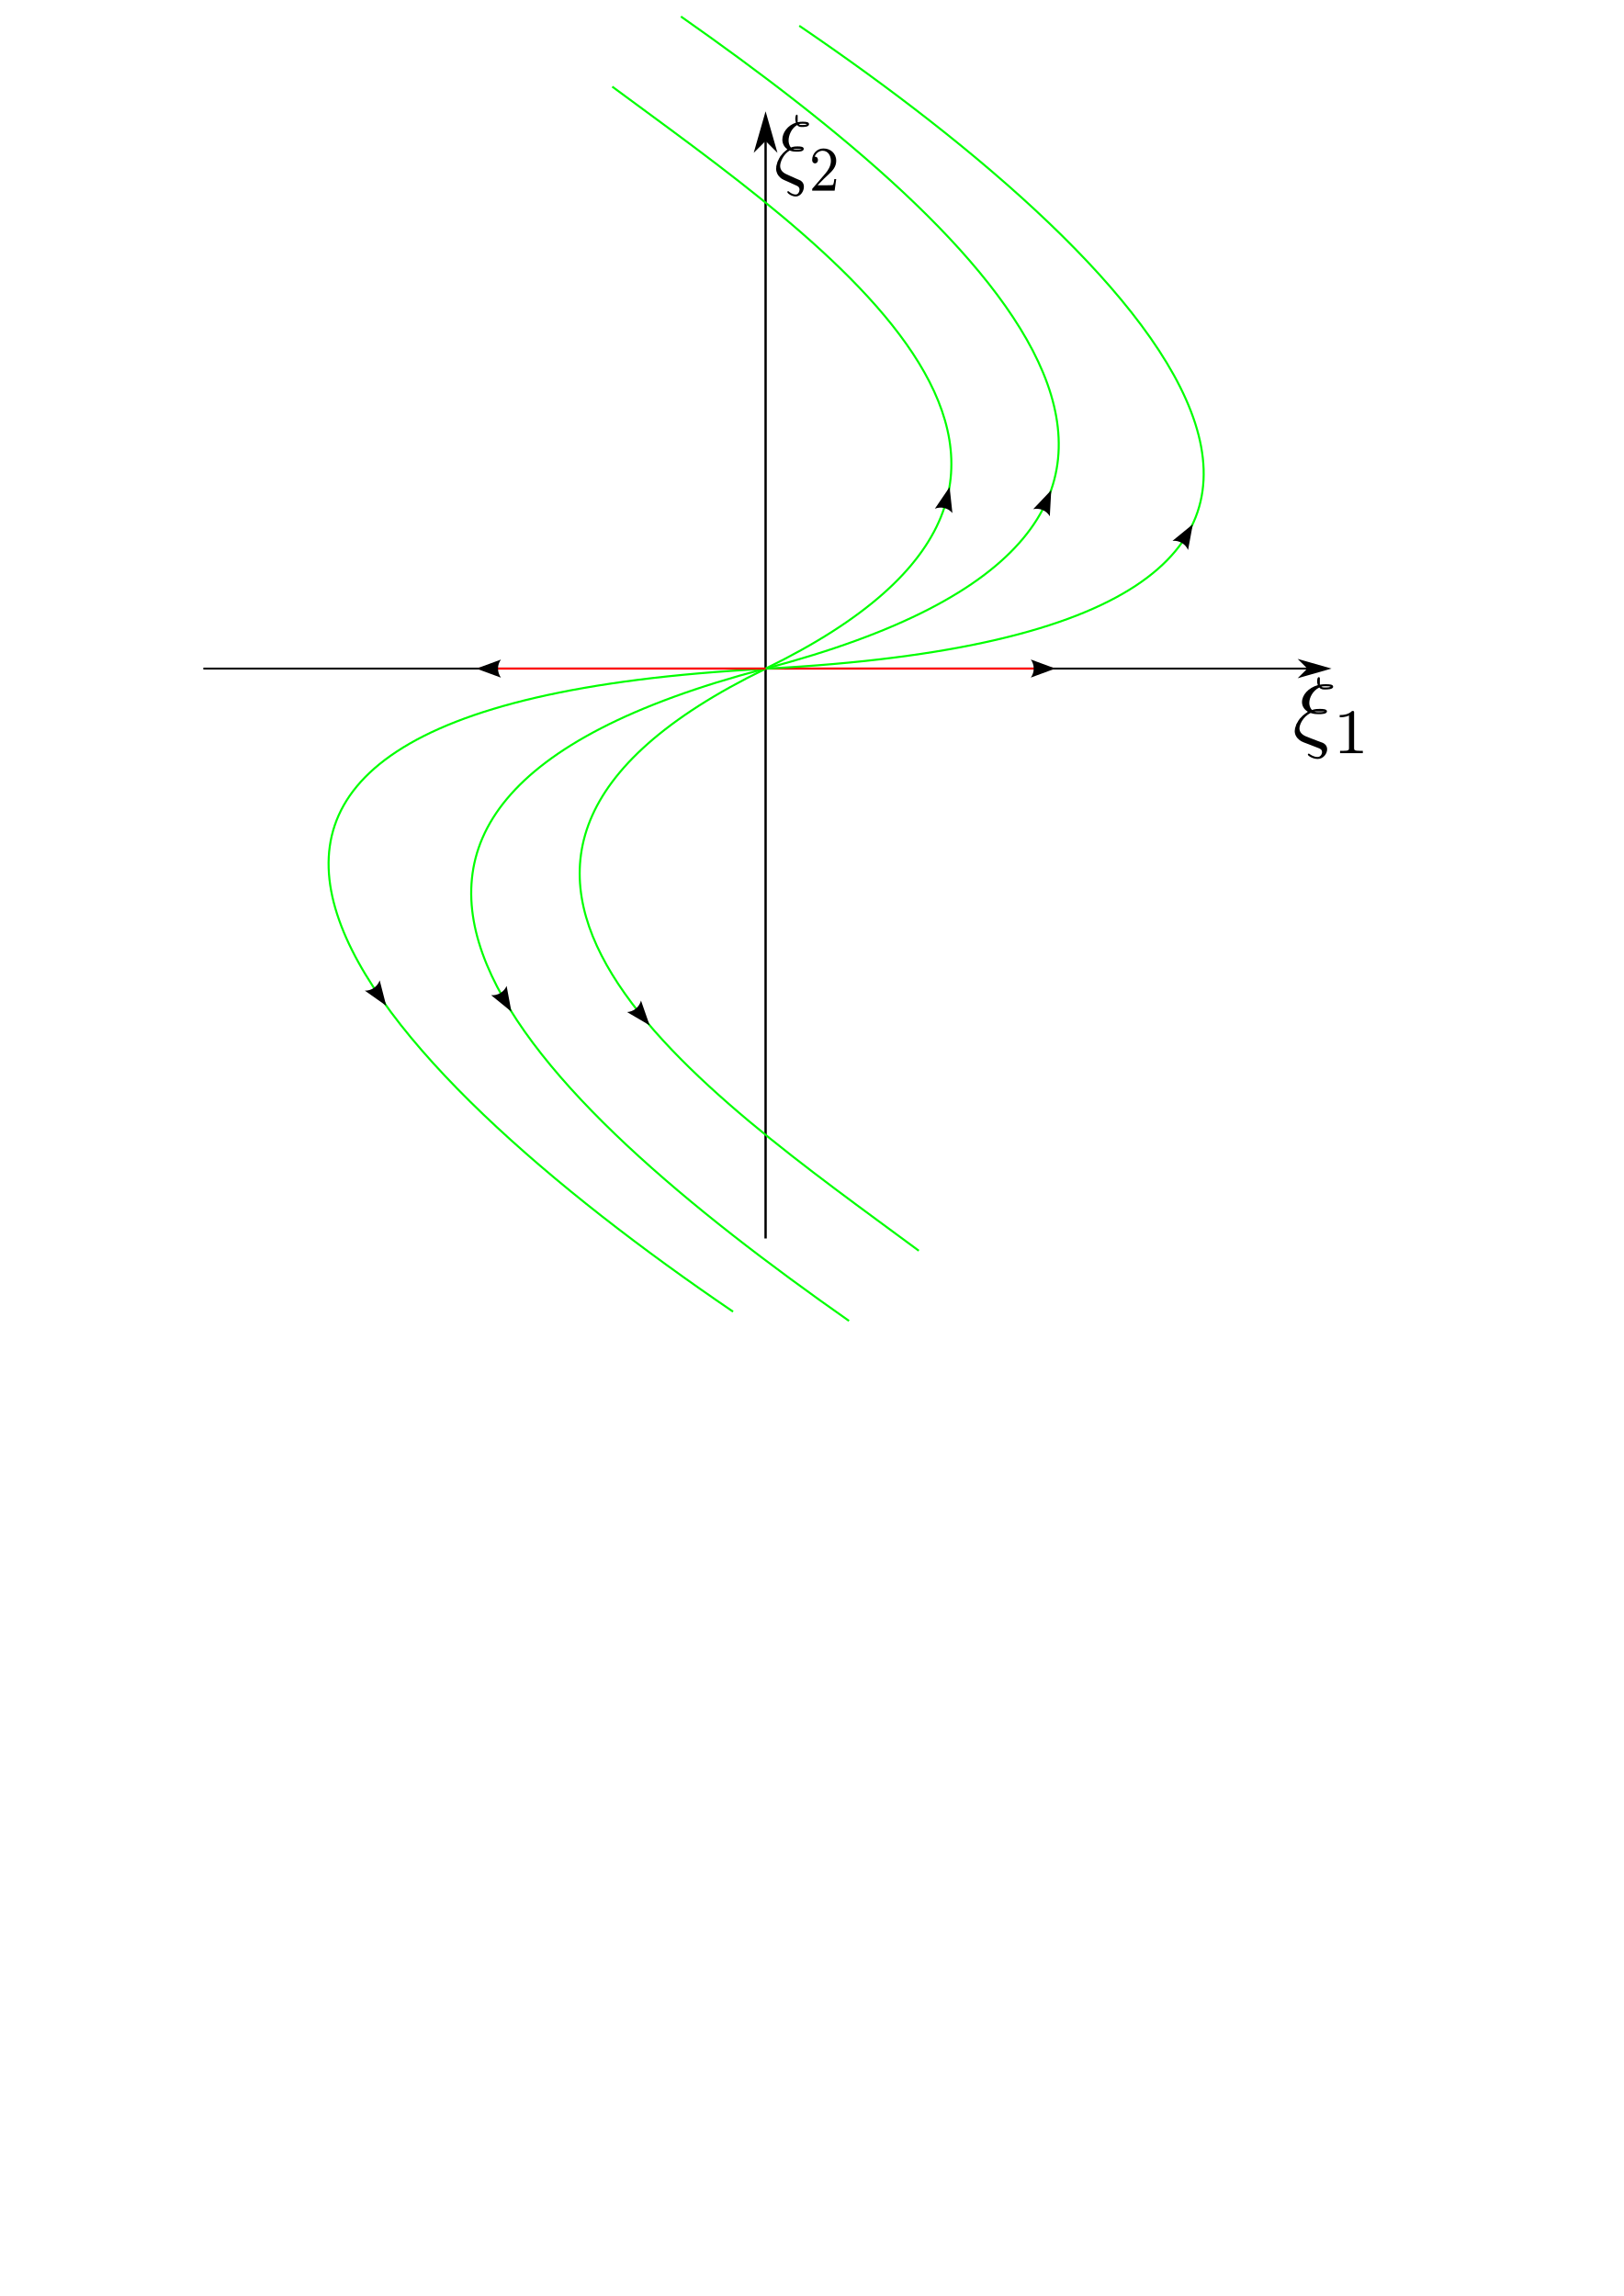
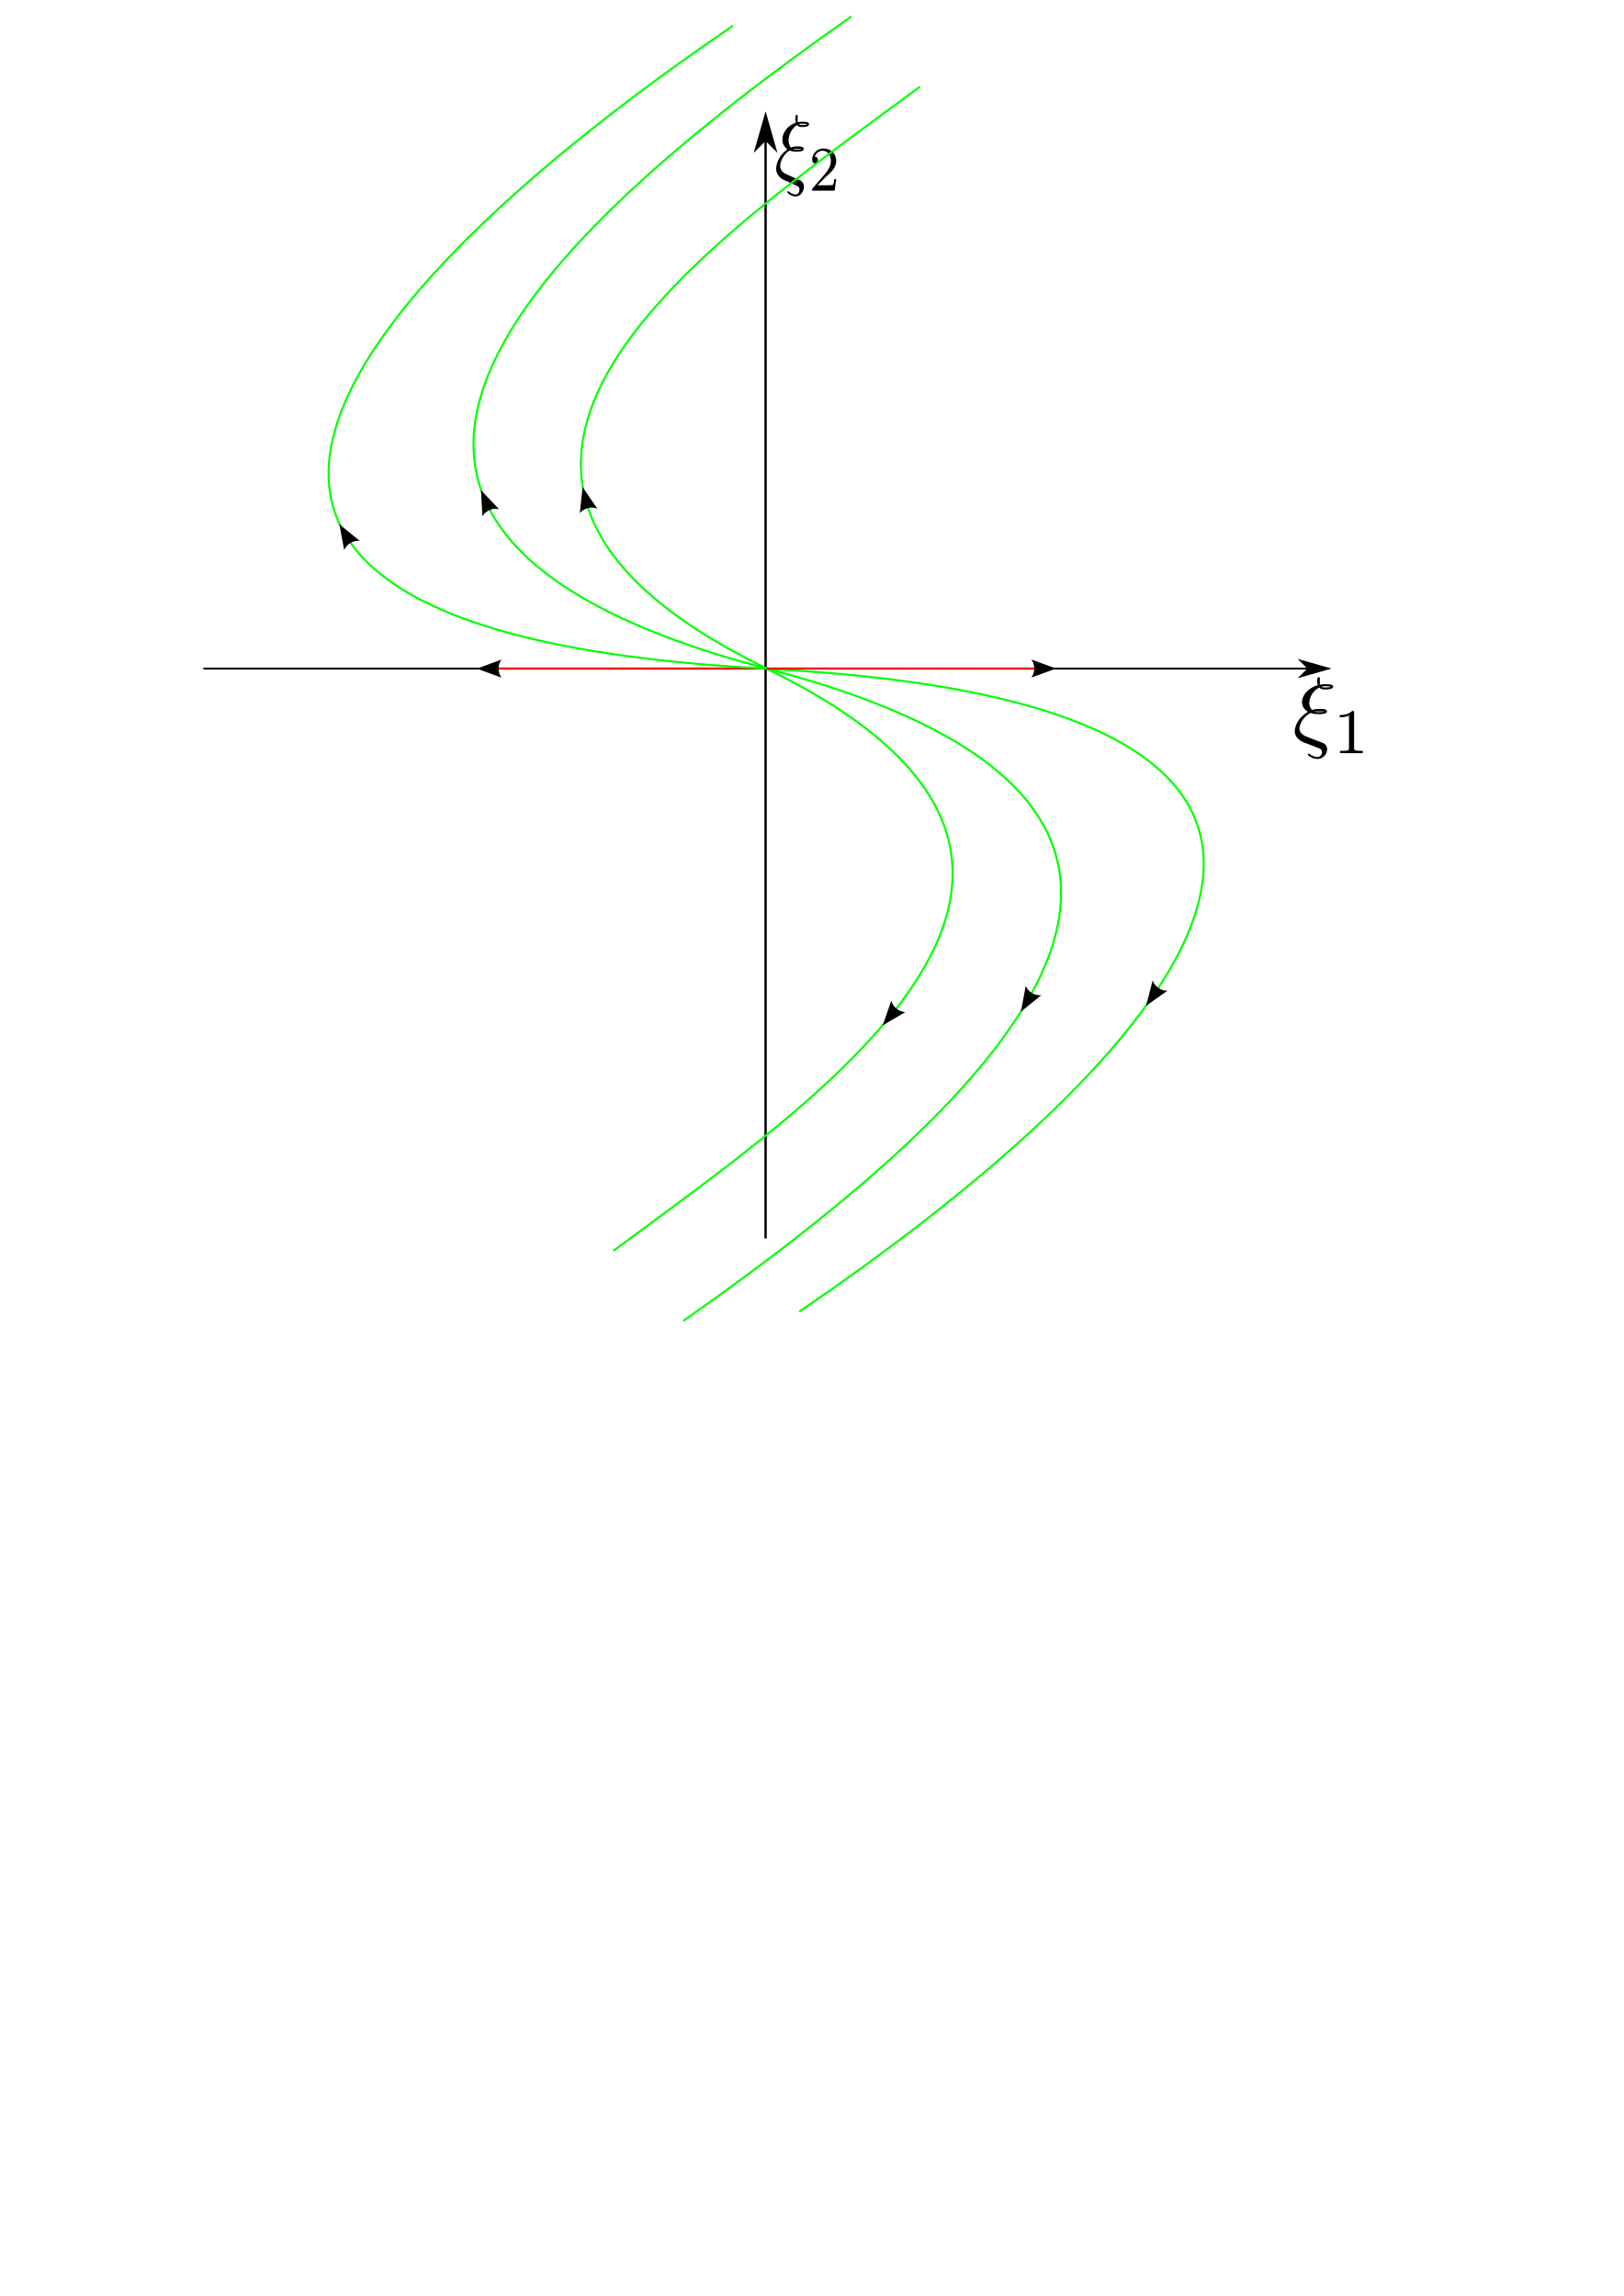
<svg xmlns="http://www.w3.org/2000/svg" width="210mm" height="297mm" id="svg2" version="1.1">
  <defs id="defs4">
    <marker orient="auto" refY="0.0" refX="0.0" id="Arrow2Lend" style="overflow:visible;">
      <path id="path3782" style="fill-rule:evenodd;stroke-width:0.625;stroke-linejoin:round;" d="M 8.719,4.034 L -2.207,0.016 L 8.719,-4.002 C 6.973,-1.63 6.983,1.616 8.719,4.034 z " transform="scale(1.1) rotate(180) translate(1,0)" />
    </marker>
    <marker orient="auto" refY="0.0" refX="0.0" id="Arrow2Lstart" style="overflow:visible">
      <path id="path3779" style="fill-rule:evenodd;stroke-width:0.625;stroke-linejoin:round" d="M 8.719,4.034 L -2.207,0.016 L 8.719,-4.002 C 6.973,-1.63 6.983,1.616 8.719,4.034 z " transform="scale(1.1) translate(1,0)" />
    </marker>
    <marker orient="auto" refY="0.0" refX="0.0" id="Arrow1Lstart" style="overflow:visible">
      <path id="path3761" d="M 0.0,0.0 L 5.0,-5.0 L -12.5,0.0 L 5.0,5.0 L 0.0,0.0 z " style="fill-rule:evenodd;stroke:#000000;stroke-width:1.0pt" transform="scale(0.8) translate(12.5,0)" />
    </marker>
    <marker orient="auto" refY="0.0" refX="0.0" id="Arrow1Lend" style="overflow:visible;">
      <path id="path3764" d="M 0.0,0.0 L 5.0,-5.0 L -12.5,0.0 L 5.0,5.0 L 0.0,0.0 z " style="fill-rule:evenodd;stroke:#000000;stroke-width:1.0pt;" transform="scale(0.8) rotate(180) translate(12.5,0)" />
    </marker>
    <marker orient="auto" refY="0" refX="0" id="Arrow2Lstart-8" style="overflow:visible">
      <path id="path3779-9" style="fill-rule:evenodd;stroke-width:0.625;stroke-linejoin:round" d="M 8.719,4.034 -2.207,0.016 8.719,-4.002 c -1.745,2.372 -1.735,5.617 -6e-7,8.035 z" transform="matrix(1.1,0,0,1.1,1.1,0)" />
    </marker>
    <marker orient="auto" refY="0" refX="0" id="Arrow2Lstart-8-5" style="overflow:visible">
      <path id="path3779-9-5" style="fill-rule:evenodd;stroke-width:0.625;stroke-linejoin:round" d="M 8.719,4.034 -2.207,0.016 8.719,-4.002 c -1.745,2.372 -1.735,5.617 -6e-7,8.035 z" transform="matrix(1.1,0,0,1.1,1.1,0)" />
    </marker>
  </defs>
  <g id="layer1">
    <path style="fill:none;stroke:#000000;stroke-width:1.143;stroke-linecap:butt;stroke-linejoin:miter;stroke-miterlimit:4;stroke-opacity:1;stroke-dasharray:none;marker-end:url(#Arrow1Lend)" d="m 374.235,605.488 0,-548.857" id="path2987" />
    <path style="fill:none;stroke:#000000;stroke-width:0.932px;stroke-linecap:butt;stroke-linejoin:miter;stroke-opacity:1;marker-start:none;marker-end:url(#Arrow1Lend)" d="m 99.4,326.866 549.668,0" id="path2985" />
    <g transform="matrix(0.8375168,0,0,0.8375168,-296.6485,8.975954)" id="g4574">
      <g style="font-style:normal;font-variant:normal;font-weight:normal;font-stretch:normal;letter-spacing:normal;word-spacing:normal;text-anchor:start;fill:none;stroke:#000000;stroke-linecap:butt;stroke-linejoin:miter;stroke-miterlimit:10.433;stroke-opacity:1;stroke-dasharray:none;stroke-dashoffset:0" id="content" transform="matrix(1.062992,0,0,-1.062992,-186.0236,789.2717)" xml:space="preserve" stroke-miterlimit="10.433" font-style="normal" font-variant="normal" font-weight="normal" font-stretch="normal" font-size-adjust="none" letter-spacing="normal" word-spacing="normal">
        <path style="fill:#000000;stroke-width:0" d="m 1225.7,361.24 -0.5,-0.34 -0.5,-0.34 -0.4,-0.35 -0.5,-0.36 -0.4,-0.35 -0.3,-0.36 -0.4,-0.37 -0.3,-0.36 -0.4,-0.37 -0.3,-0.36 -0.2,-0.36 -0.3,-0.36 -0.2,-0.36 -0.2,-0.36 -0.2,-0.35 -0.2,-0.35 -0.2,-0.34 -0.2,-0.34 -0.1,-0.33 -0.1,-0.32 -0.1,-0.32 -0.1,-0.3 -0.1,-0.3 -0.1,-0.29 -0.1,-0.27 0,-0.26 -0.1,-0.25 0,-0.24 0,-0.22 0,-0.21 -0.1,-0.19 0,-0.18 c 0,-2.39 1.4,-3.79 1.5,-3.93 1.6,-1.65 2,-1.85 5.8,-3.24 l 6,-2.34 c 0.7,-0.35 1.7,-0.7 1.7,-2.15 0,-1.14 -0.9,-2.64 -2.4,-2.64 -2.2,0 -3.8,1.2 -4.4,1.6 -0.3,0.2 -0.3,0.25 -0.5,0.25 -0.4,0 -0.5,-0.35 -0.5,-0.55 0,-0.6 2.6,-2.39 5.4,-2.39 3.1,0 5.2,2.89 5.2,5.33 0,2.39 -1.9,3.29 -2.4,3.54 -0.7,0.24 -2.4,0.89 -3.1,1.14 -1,0.4 -1.9,0.8 -3,1.15 l -3,1.19 c -2.2,0.9 -3.7,2.34 -3.7,4.43 0,2.05 1.9,6.38 6.1,8.47 1.9,-0.65 3.4,-0.65 4.4,-0.65 l 0.1,1.1 c -1.1,0 -1.5,0 -2.4,0.4 h 0 5.6 c -0.4,-0.2 -0.9,-0.4 -3.2,-0.4 l -0.1,-1.1 c 1.5,0 4.6,0 4.6,1.55 0,1.24 -2.1,1.35 -4,1.35 -1,0 -2.4,0 -4.2,-0.6 -1.3,1.29 -1.5,2.94 -1.5,3.88 0,2.79 1.8,6.63 5.5,8.47 0.9,-1.09 2,-1.09 3.2,-1.09 l 0,1.09 c -0.9,0 -1.5,0 -2.1,0.45 h 0 c 0.8,0.25 1.9,0.25 2.4,0.25 1.7,0 1.9,-0.05 2.8,-0.3 -0.4,-0.15 -0.9,-0.4 -3.1,-0.4 l 0,-1.09 c 1.2,0 4.4,0 4.4,1.54 0,1.3 -2.2,1.35 -4.1,1.35 -0.7,0 -1.9,0 -3.2,-0.25 v 3.48 c 0,0.4 -0.2,0.65 -0.6,0.65 -0.9,0 -0.9,-2.29 -0.9,-2.44 0,-1 0.4,-1.74 0.4,-1.94 -5.3,-1.5 -8.7,-5.48 -8.7,-9.32 0,-1.84 0.9,-3.93 3.2,-5.28 z" id="path4577" />
        <path style="fill:#000000;stroke-width:0" d="m 1251.7,361.18 0,0.04 0,0.04 0,0.04 0,0.04 0,0.04 0,0.04 0,0.03 0,0.04 0,0.03 0,0.03 0,0.04 0,0.03 0,0.02 0,0.03 0,0.03 0,0.03 -0.1,0.02 0,0.02 0,0.05 0,0.04 0,0.04 0,0.03 0,0.03 -0.1,0.03 0,0.03 0,0.02 0,0.02 -0.1,0.02 0,0.01 0,0.01 -0.1,0.02 0,0 -0.1,0.01 0,0 0,0.01 0,0 -0.1,0 0,0 0,0 -0.1,0.01 0,0 0,0 -0.1,0 0,0 0,0 -0.1,0 0,0 -0.1,0 0,0 -0.1,0 c -2.2,-2.19 -5.4,-2.23 -6.8,-2.23 v -1.25 c 0.8,0 3.1,0 5.1,0.97 v -17.78 c 0,-1.15 0,-1.61 -3.5,-1.61 H 1244 V 339 h 12.5 v 1.25 h -1.3 c -3.5,0 -3.5,0.46 -3.5,1.61 z" id="path4579" />
      </g>
    </g>
    <g id="g4605" transform="matrix(0.7178493,0,0,0.8375168,-417.3427,-266.024)">
      <g word-spacing="normal" letter-spacing="normal" font-size-adjust="none" font-stretch="normal" font-weight="normal" font-variant="normal" font-style="normal" stroke-miterlimit="10.433" xml:space="preserve" transform="matrix(1.062992,0,0,-1.062992,-186.0236,789.2717)" id="g4607" style="font-style:normal;font-variant:normal;font-weight:normal;font-stretch:normal;letter-spacing:normal;word-spacing:normal;text-anchor:start;fill:none;stroke:#000000;stroke-linecap:butt;stroke-linejoin:miter;stroke-miterlimit:10.433;stroke-opacity:1;stroke-dasharray:none;stroke-dashoffset:0">
        <path id="path4609" d="m 1225.7,361.24 -0.5,-0.34 -0.5,-0.34 -0.4,-0.35 -0.5,-0.36 -0.4,-0.35 -0.3,-0.36 -0.4,-0.37 -0.3,-0.36 -0.4,-0.37 -0.3,-0.36 -0.2,-0.36 -0.3,-0.36 -0.2,-0.36 -0.2,-0.36 -0.2,-0.35 -0.2,-0.35 -0.2,-0.34 -0.2,-0.34 -0.1,-0.33 -0.1,-0.32 -0.1,-0.32 -0.1,-0.3 -0.1,-0.3 -0.1,-0.29 -0.1,-0.27 0,-0.26 -0.1,-0.25 0,-0.24 0,-0.22 0,-0.21 -0.1,-0.19 0,-0.18 c 0,-2.39 1.4,-3.79 1.5,-3.93 1.6,-1.65 2,-1.85 5.8,-3.24 l 6,-2.34 c 0.7,-0.35 1.7,-0.7 1.7,-2.15 0,-1.14 -0.9,-2.64 -2.4,-2.64 -2.2,0 -3.8,1.2 -4.4,1.6 -0.3,0.2 -0.3,0.25 -0.5,0.25 -0.4,0 -0.5,-0.35 -0.5,-0.55 0,-0.6 2.6,-2.39 5.4,-2.39 3.1,0 5.2,2.89 5.2,5.33 0,2.39 -1.9,3.29 -2.4,3.54 -0.7,0.24 -2.4,0.89 -3.1,1.14 -1,0.4 -1.9,0.8 -3,1.15 l -3,1.19 c -2.2,0.9 -3.7,2.34 -3.7,4.43 0,2.05 1.9,6.38 6.1,8.47 1.9,-0.65 3.4,-0.65 4.4,-0.65 l 0.1,1.1 c -1.1,0 -1.5,0 -2.4,0.4 h 0 5.6 c -0.4,-0.2 -0.9,-0.4 -3.2,-0.4 l -0.1,-1.1 c 1.5,0 4.6,0 4.6,1.55 0,1.24 -2.1,1.35 -4,1.35 -1,0 -2.4,0 -4.2,-0.6 -1.3,1.29 -1.5,2.94 -1.5,3.88 0,2.79 1.8,6.63 5.5,8.47 0.9,-1.09 2,-1.09 3.2,-1.09 l 0,1.09 c -0.9,0 -1.5,0 -2.1,0.45 h 0 c 0.8,0.25 1.9,0.25 2.4,0.25 1.7,0 1.9,-0.05 2.8,-0.3 -0.4,-0.15 -0.9,-0.4 -3.1,-0.4 l 0,-1.09 c 1.2,0 4.4,0 4.4,1.54 0,1.3 -2.2,1.35 -4.1,1.35 -0.7,0 -1.9,0 -3.2,-0.25 v 3.48 c 0,0.4 -0.2,0.65 -0.6,0.65 -0.9,0 -0.9,-2.29 -0.9,-2.44 0,-1 0.4,-1.74 0.4,-1.94 -5.3,-1.5 -8.7,-5.48 -8.7,-9.32 0,-1.84 0.9,-3.93 3.2,-5.28 z" style="fill:#000000;stroke-width:0" />
        <path id="path4611" d="m 1257.6,345.35 h -1.2 c -0.1,-0.77 -0.4,-2.83 -0.9,-3.18 -0.3,-0.21 -2.9,-0.21 -3.4,-0.21 h -6.4 c 3.6,3.25 4.8,4.22 6.9,5.86 2.6,2.06 5,4.22 5,7.54 0,4.21 -3.7,6.79 -8.2,6.79 -4.3,0 -7.2,-3.03 -7.2,-6.24 0,-1.78 1.5,-1.95 1.8,-1.95 0.9,0 1.9,0.59 1.9,1.85 0,0.62 -0.2,1.85 -2.1,1.85 1.1,2.47 3.5,3.24 5.1,3.24 3.5,0 5.3,-2.72 5.3,-5.54 0,-3.04 -2.1,-5.45 -3.3,-6.7 l -8.3,-8.3 c -0.4,-0.31 -0.4,-0.38 -0.4,-1.36 h 14.4 z" style="fill:#000000;stroke-width:0" />
      </g>
    </g>
  </g>
-   <path style="fill:none;stroke:#00ff00;stroke-width:1px;stroke-linecap:butt;stroke-linejoin:miter;stroke-opacity:1" d="M 374.235,326.866 C 570.707,231.201 402.45,118.734 299.286,42.362" id="path20598" />
-   <path style="fill:none;stroke:#ff0000;stroke-width:1px;stroke-linecap:butt;stroke-linejoin:miter;stroke-opacity:1;marker-start:none;marker-end:url(#Arrow2Lend)" d="m 374.513,326.867 140.051,0" id="path20600-0" />
-   <path style="fill:none;stroke:#00ff00;stroke-width:1px;stroke-linecap:butt;stroke-linejoin:miter;stroke-opacity:1" d="M 374.235,326.866 C 636.375,257.891 487.774,116.706 332.857,8.076" id="path21184" />
-   <path style="fill:none;stroke:#00ff00;stroke-width:1px;stroke-linecap:butt;stroke-linejoin:miter;stroke-opacity:1" d="M 375.012,326.866 C 738.043,307.935 564.708,130.925 390.686,12.594" id="path21184-0" />
-   <path style="fill:none;stroke:#00ff00;stroke-width:1px;stroke-linecap:butt;stroke-linejoin:miter;stroke-opacity:1" d="M 374.002,326.993 C 10.971,345.924 184.305,522.934 358.328,641.265" id="path21184-0-0" />
-   <path style="fill:none;stroke:#00ff00;stroke-width:1px;stroke-linecap:butt;stroke-linejoin:miter;stroke-opacity:1" d="M 373.643,327.005 C 111.503,395.981 260.104,537.165 415.021,645.795" id="path21184-7" />
-   <path style="fill:none;stroke:#00ff00;stroke-width:1px;stroke-linecap:butt;stroke-linejoin:miter;stroke-opacity:1" d="m 374.185,326.985 c -196.473,95.665 -28.216,208.132 74.949,284.504" id="path20598-2" />
-   <path style="fill:none;stroke:#ff0000;stroke-width:1px;stroke-linecap:butt;stroke-linejoin:miter;stroke-opacity:1;marker-start:none;marker-end:url(#Arrow2Lend)" d="m 374.235,326.866 -140.051,0" id="path20600" />
-   <path style="fill:none;stroke:#00ff00;stroke-width:1px;stroke-linecap:butt;stroke-linejoin:miter;stroke-opacity:1;marker-end:url(#Arrow2Lend)" d="m 461.943,247.16 1.939,-7.748" id="path26442" />
-   <path style="fill:none;stroke:#00ff00;stroke-width:1px;stroke-linecap:butt;stroke-linejoin:miter;stroke-opacity:1;marker-end:url(#Arrow2Lend)" d="m 510.484,247.514 2.874,-6.655" id="path26828" />
-   <path style="fill:none;stroke:#00ff00;stroke-width:1px;stroke-linecap:butt;stroke-linejoin:miter;stroke-opacity:1;marker-end:url(#Arrow2Lend)" d="m 578.097,264.761 4.316,-7.295" id="path27022" />
-   <path style="fill:none;stroke:#00ff00;stroke-width:1px;stroke-linecap:butt;stroke-linejoin:miter;stroke-opacity:1;marker-end:url(#Arrow2Lend)" d="m 183.612,484.224 4.415,6.394" id="path3018" />
-   <path style="fill:none;stroke:#00ff00;stroke-width:1px;stroke-linecap:butt;stroke-linejoin:miter;stroke-opacity:1;marker-end:url(#Arrow2Lend)" d="m 246.284,488.411 3.009,5.061" id="path4016" />
-   <path style="fill:none;stroke:#00ff00;stroke-width:1px;stroke-linecap:butt;stroke-linejoin:miter;stroke-opacity:1;marker-end:url(#Arrow2Lend)" d="m 312.735,495.441 3.963,4.82" id="path4210" />
+   <path style="fill:none;stroke:#00ff00;stroke-width:1px;stroke-linecap:butt;stroke-linejoin:miter;stroke-opacity:1" d="M 374.779,326.866 C 178.306,231.201 346.563,118.734 449.728,42.362" id="path20598" />
+   <path style="fill:none;stroke:#ff0000;stroke-width:1px;stroke-linecap:butt;stroke-linejoin:miter;stroke-opacity:1;marker-start:none;marker-end:url(#Arrow2Lend)" d="m 374.5,326.867 -140.051,0" id="path20600-0" />
+   <path style="fill:none;stroke:#00ff00;stroke-width:1px;stroke-linecap:butt;stroke-linejoin:miter;stroke-opacity:1" d="M 374.779,326.866 C 112.638,257.891 261.239,116.706 416.156,8.076" id="path21184" />
+   <path style="fill:none;stroke:#00ff00;stroke-width:1px;stroke-linecap:butt;stroke-linejoin:miter;stroke-opacity:1" d="M 374.002,326.866 C 10.971,307.935 184.305,130.925 358.328,12.594" id="path21184-0" />
+   <path style="fill:none;stroke:#00ff00;stroke-width:1px;stroke-linecap:butt;stroke-linejoin:miter;stroke-opacity:1" d="m 375.012,326.993 c 363.031,18.931 189.696,195.941 15.674,314.273" id="path21184-0-0" />
+   <path style="fill:none;stroke:#00ff00;stroke-width:1px;stroke-linecap:butt;stroke-linejoin:miter;stroke-opacity:1" d="M 375.37,327.005 C 637.51,395.981 488.909,537.165 333.993,645.795" id="path21184-7" />
+   <path style="fill:none;stroke:#00ff00;stroke-width:1px;stroke-linecap:butt;stroke-linejoin:miter;stroke-opacity:1" d="m 374.828,326.985 c 196.473,95.665 28.216,208.132 -74.949,284.504" id="path20598-2" />
+   <path style="fill:none;stroke:#ff0000;stroke-width:1px;stroke-linecap:butt;stroke-linejoin:miter;stroke-opacity:1;marker-start:none;marker-end:url(#Arrow2Lend)" d="m 374.779,326.866 140.051,0" id="path20600" />
+   <path style="fill:none;stroke:#00ff00;stroke-width:1px;stroke-linecap:butt;stroke-linejoin:miter;stroke-opacity:1;marker-end:url(#Arrow2Lend)" d="m 287.071,247.16 -1.939,-7.748" id="path26442" />
+   <path style="fill:none;stroke:#00ff00;stroke-width:1px;stroke-linecap:butt;stroke-linejoin:miter;stroke-opacity:1;marker-end:url(#Arrow2Lend)" d="m 238.529,247.514 -2.874,-6.655" id="path26828" />
+   <path style="fill:none;stroke:#00ff00;stroke-width:1px;stroke-linecap:butt;stroke-linejoin:miter;stroke-opacity:1;marker-end:url(#Arrow2Lend)" d="m 170.916,264.761 -4.316,-7.295" id="path27022" />
+   <path style="fill:none;stroke:#00ff00;stroke-width:1px;stroke-linecap:butt;stroke-linejoin:miter;stroke-opacity:1;marker-end:url(#Arrow2Lend)" d="m 565.401,484.224 -4.415,6.394" id="path3018" />
+   <path style="fill:none;stroke:#00ff00;stroke-width:1px;stroke-linecap:butt;stroke-linejoin:miter;stroke-opacity:1;marker-end:url(#Arrow2Lend)" d="m 502.73,488.411 -3.009,5.061" id="path4016" />
+   <path style="fill:none;stroke:#00ff00;stroke-width:1px;stroke-linecap:butt;stroke-linejoin:miter;stroke-opacity:1;marker-end:url(#Arrow2Lend)" d="m 436.278,495.441 -3.963,4.82" id="path4210" />
</svg>
